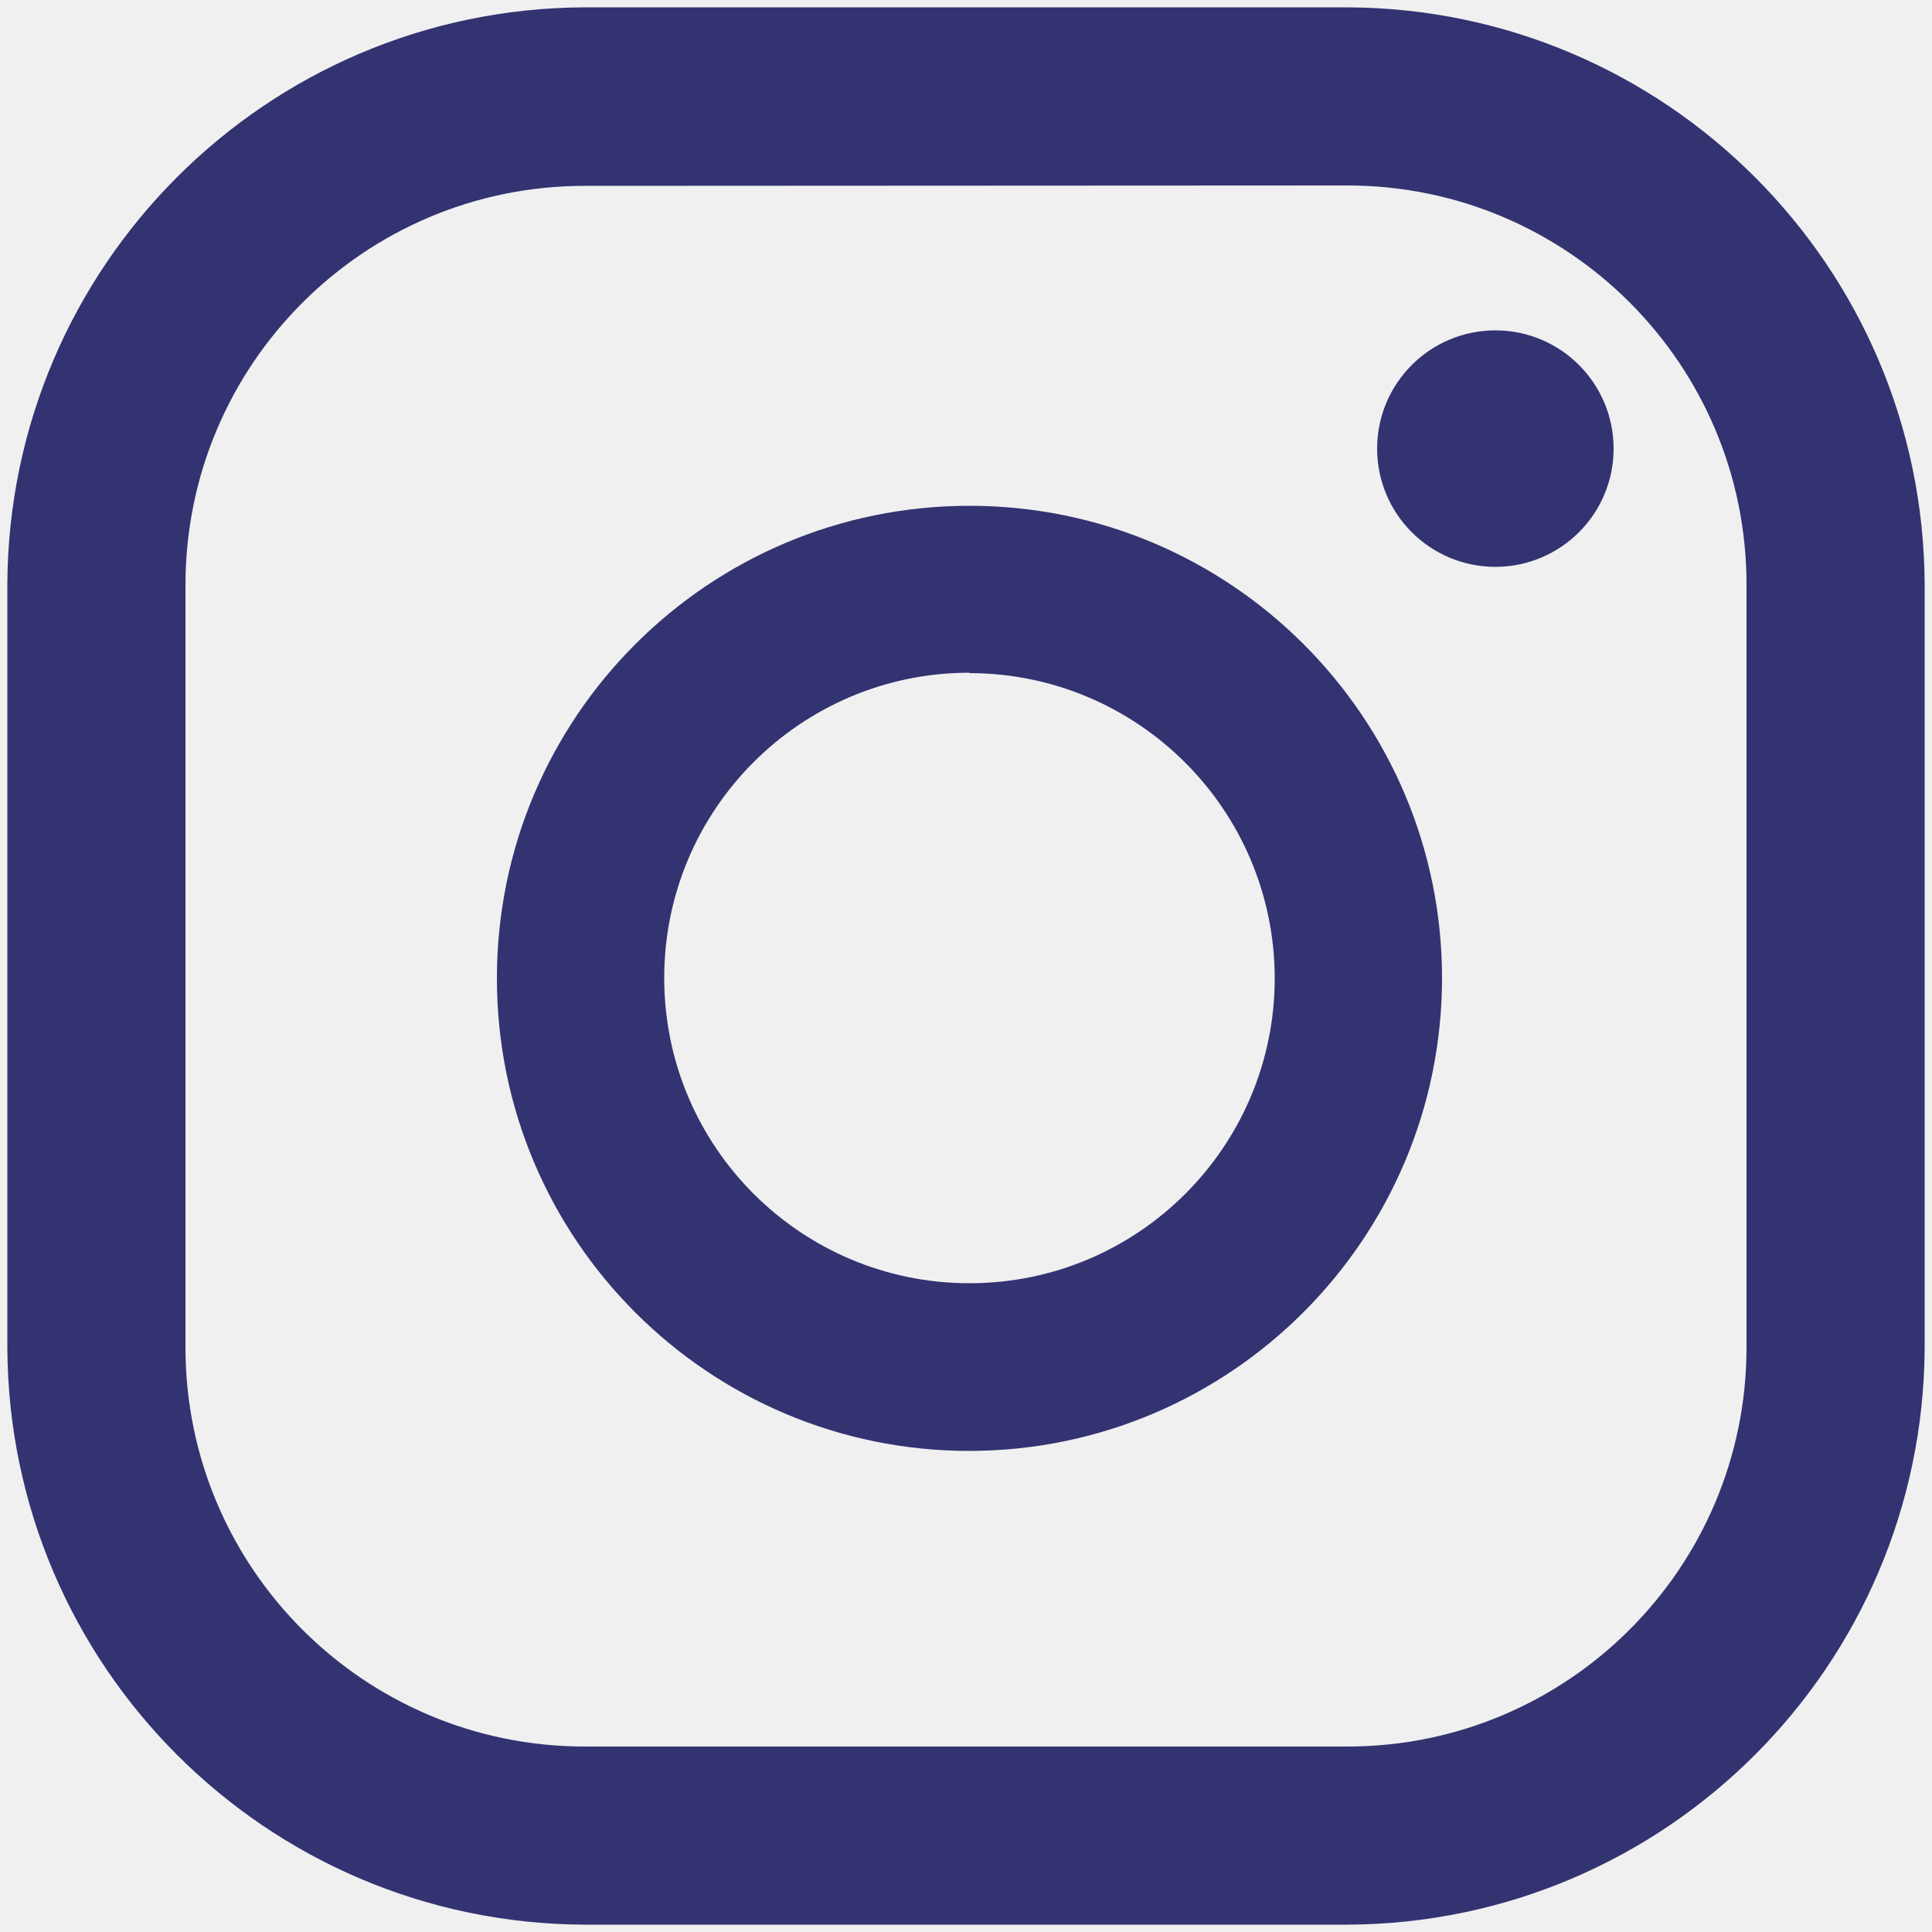
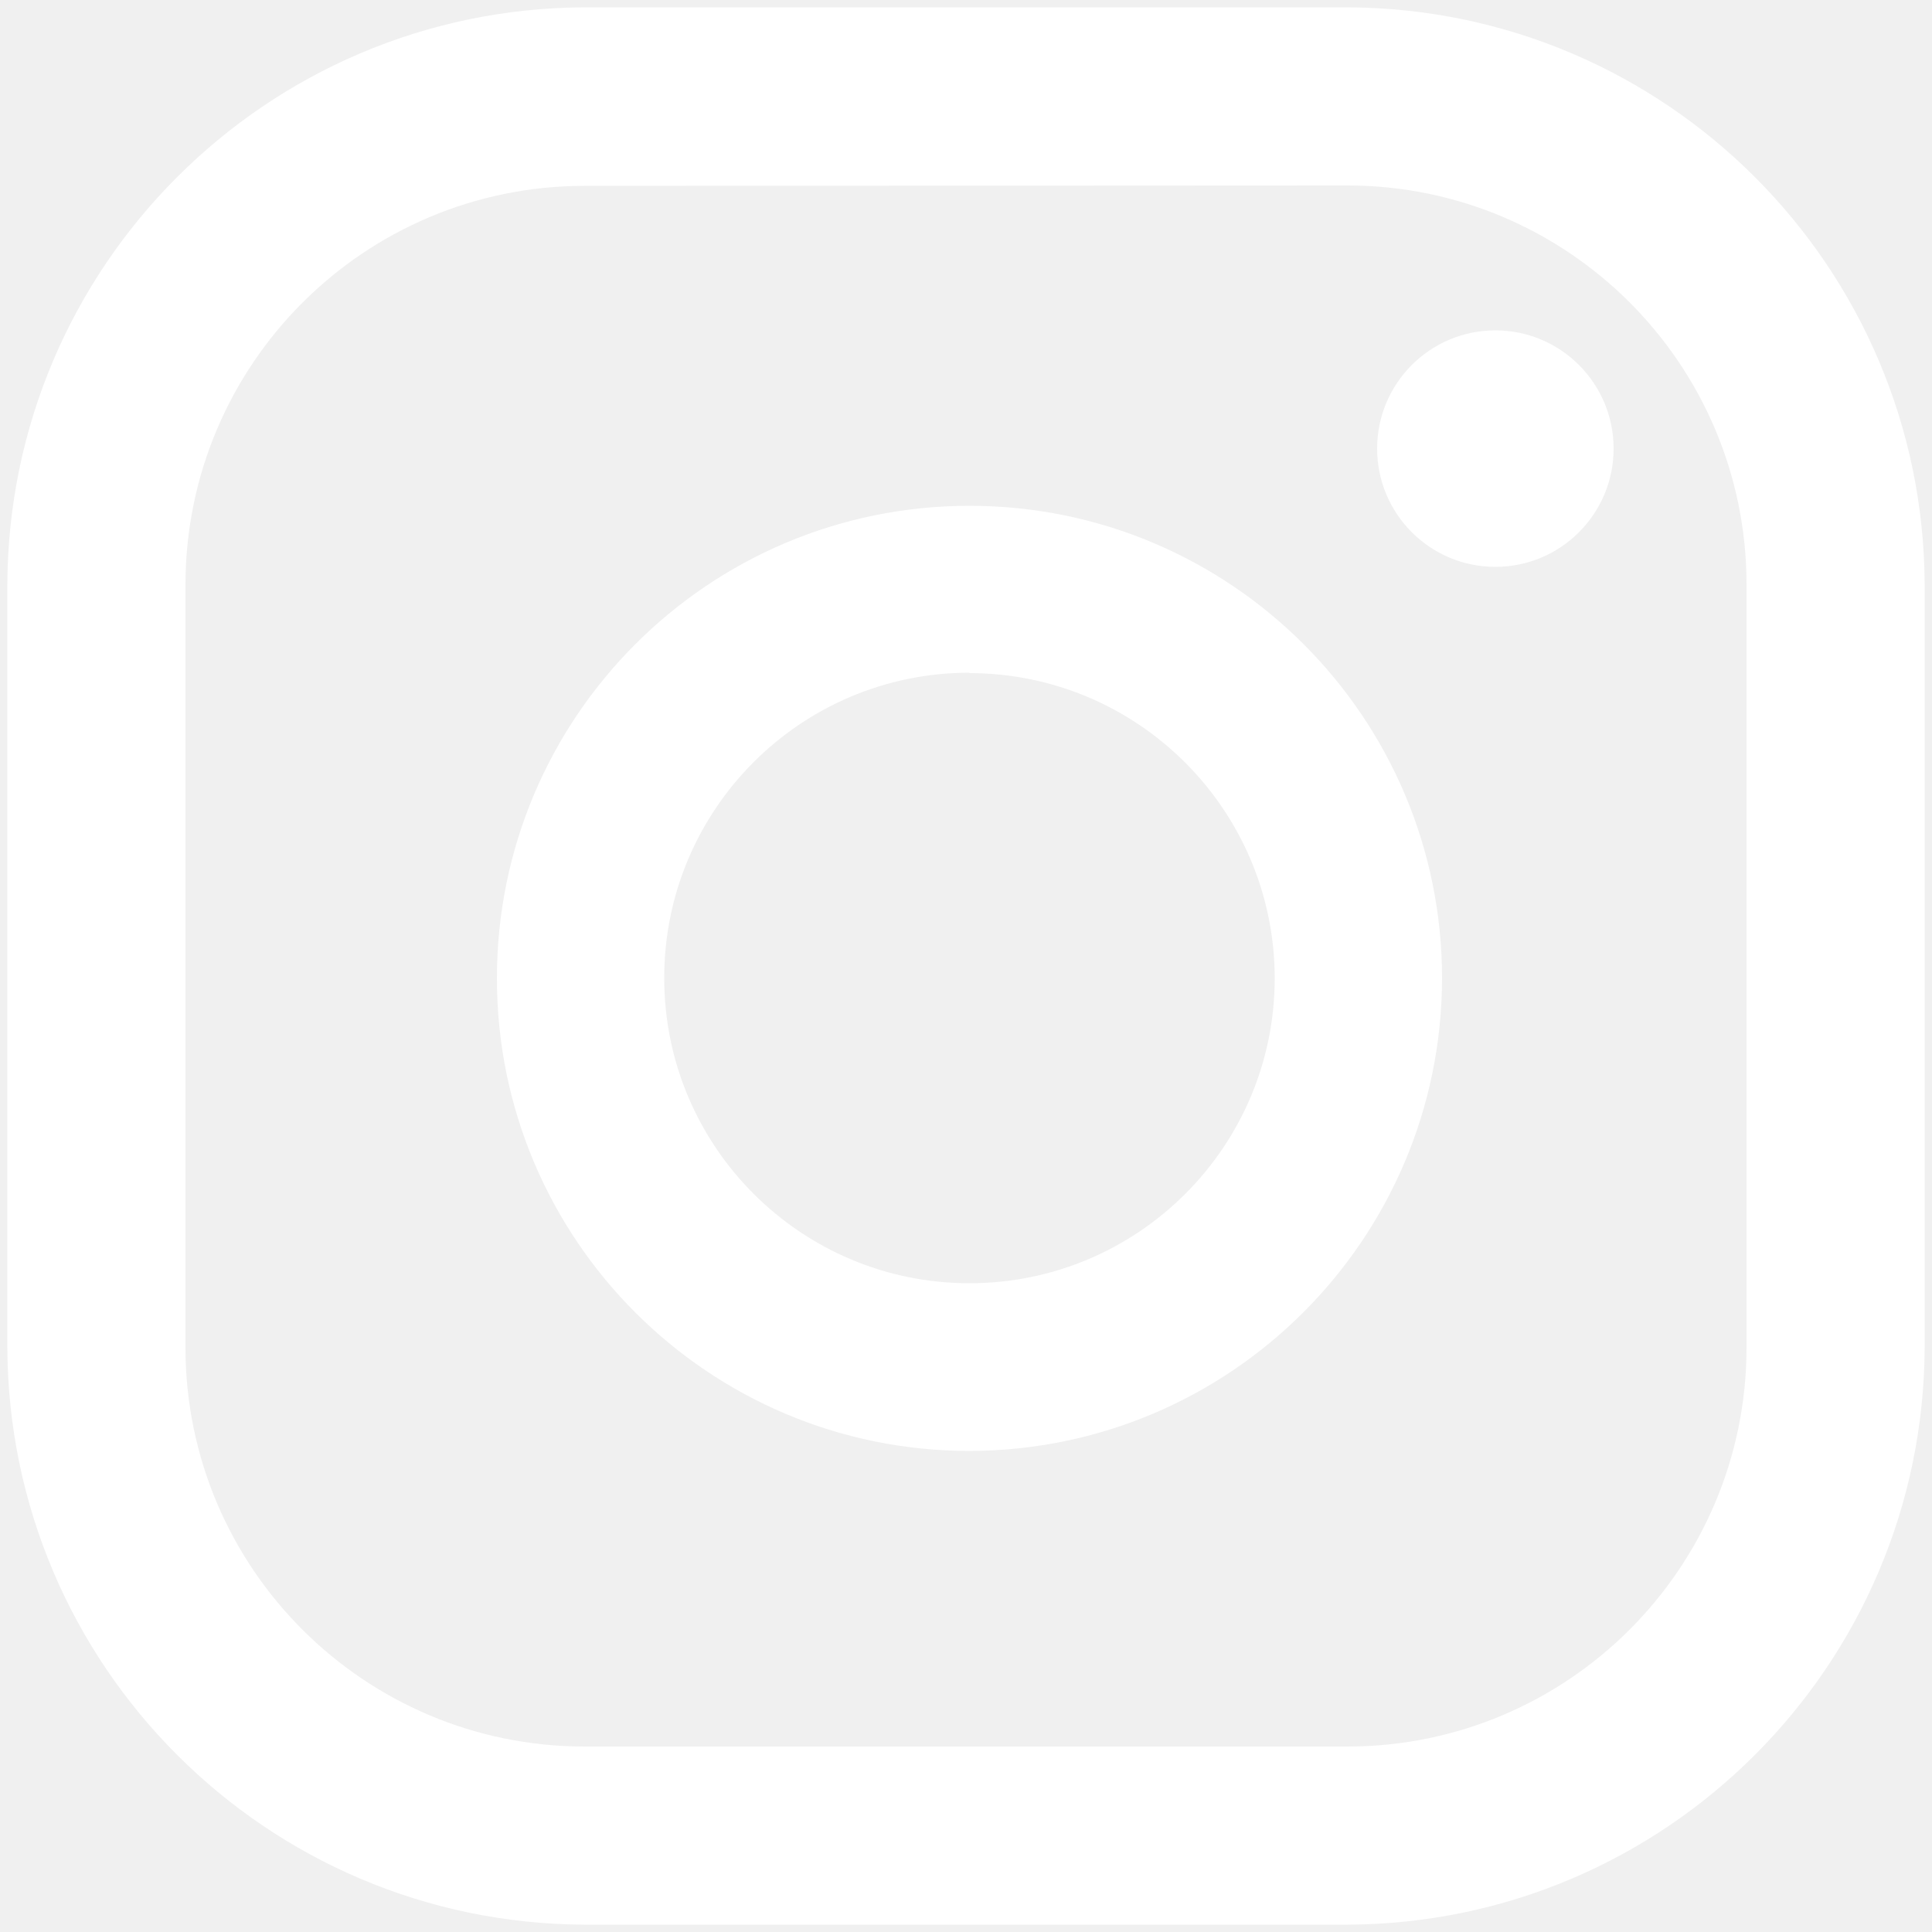
<svg xmlns="http://www.w3.org/2000/svg" id="Design" viewBox="0 0 50 50">
  <defs>
-     <style>.cls-1{fill:#333372;}</style>
+     <style>.cls-1{fill:#ffffff;}</style>
  </defs>
  <circle class="cls-1" cx="38.7" cy="11.61" r="3.06" />
  <path class="cls-1" d="M25.09,37.55A12.23,12.23,0,1,1,37.32,25.32,12.25,12.25,0,0,1,25.09,37.55Zm0-20.14a7.9,7.9,0,1,0,7.9,7.9A7.91,7.91,0,0,0,25.09,17.42Z" />
  <path class="cls-1" d="M15.12,49.81A15,15,0,0,1,.19,34.88V15.12A15,15,0,0,1,15.12.19H34.88A15,15,0,0,1,49.81,15.12V34.88A15,15,0,0,1,34.88,49.81Zm0-45A10.33,10.33,0,0,0,4.8,15.12V34.88A10.33,10.33,0,0,0,15.12,45.2H34.88A10.33,10.33,0,0,0,45.2,34.88V15.12A10.33,10.33,0,0,0,34.88,4.8Z" />
</svg>
